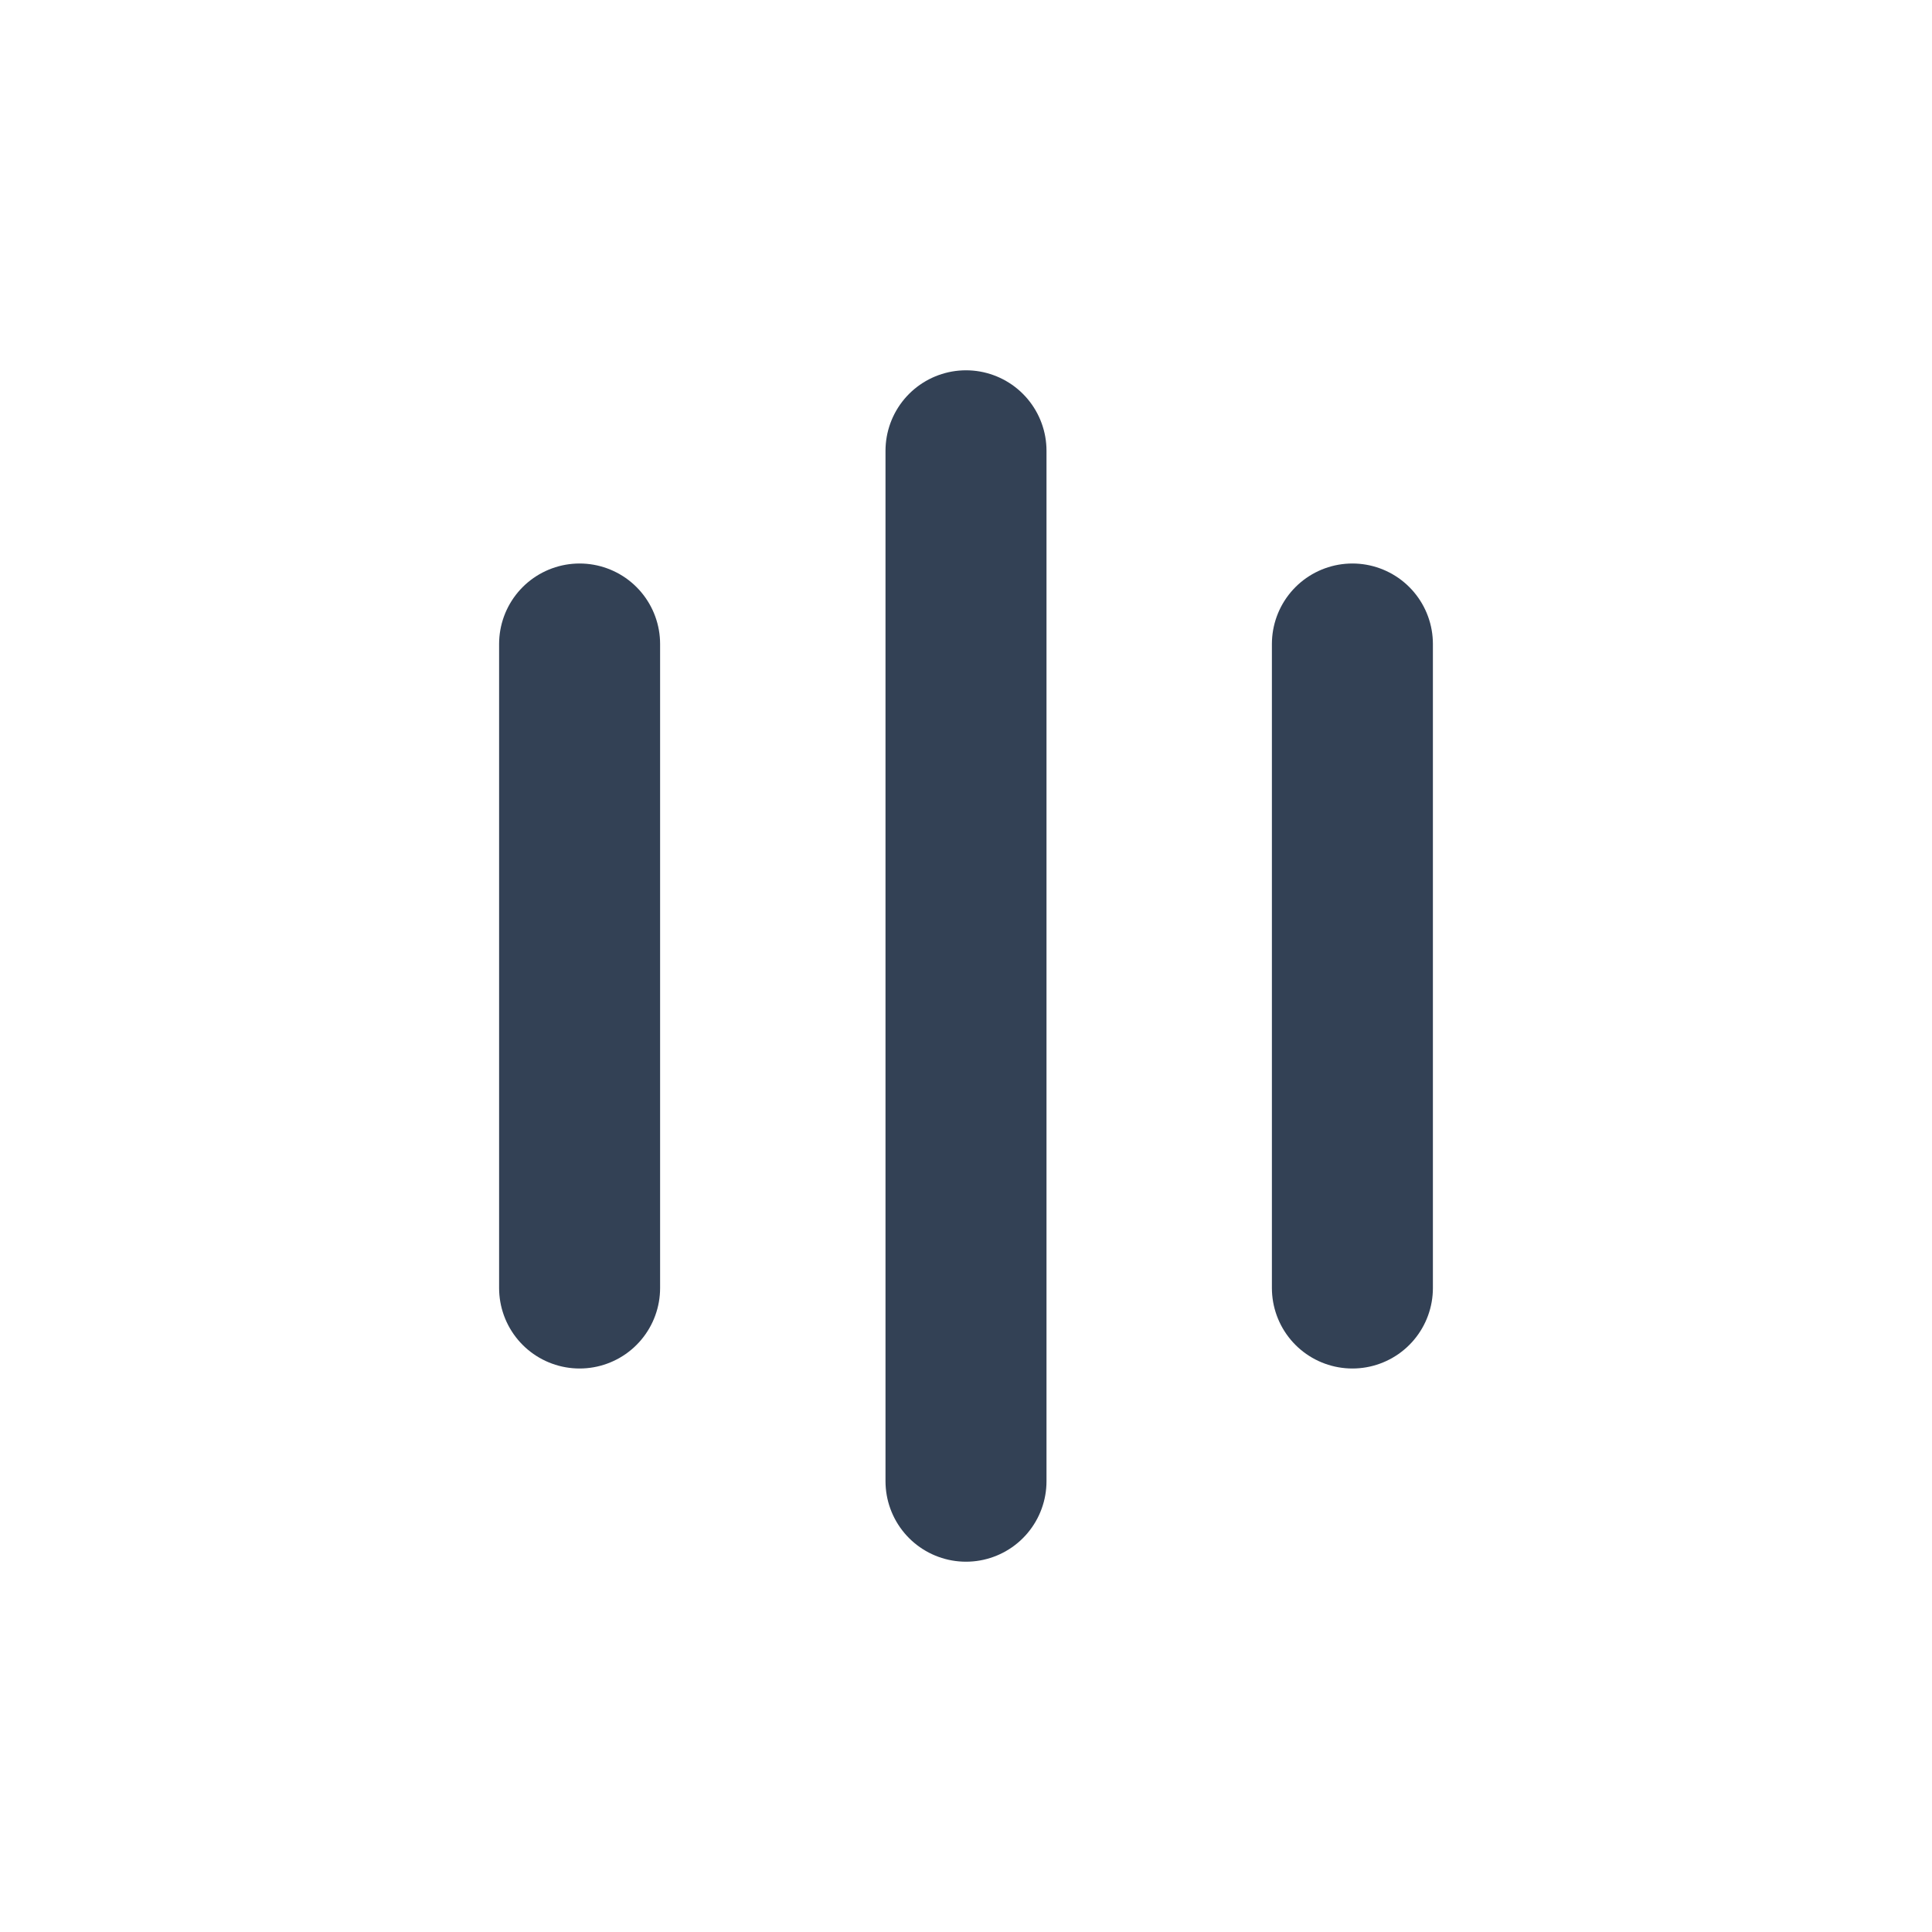
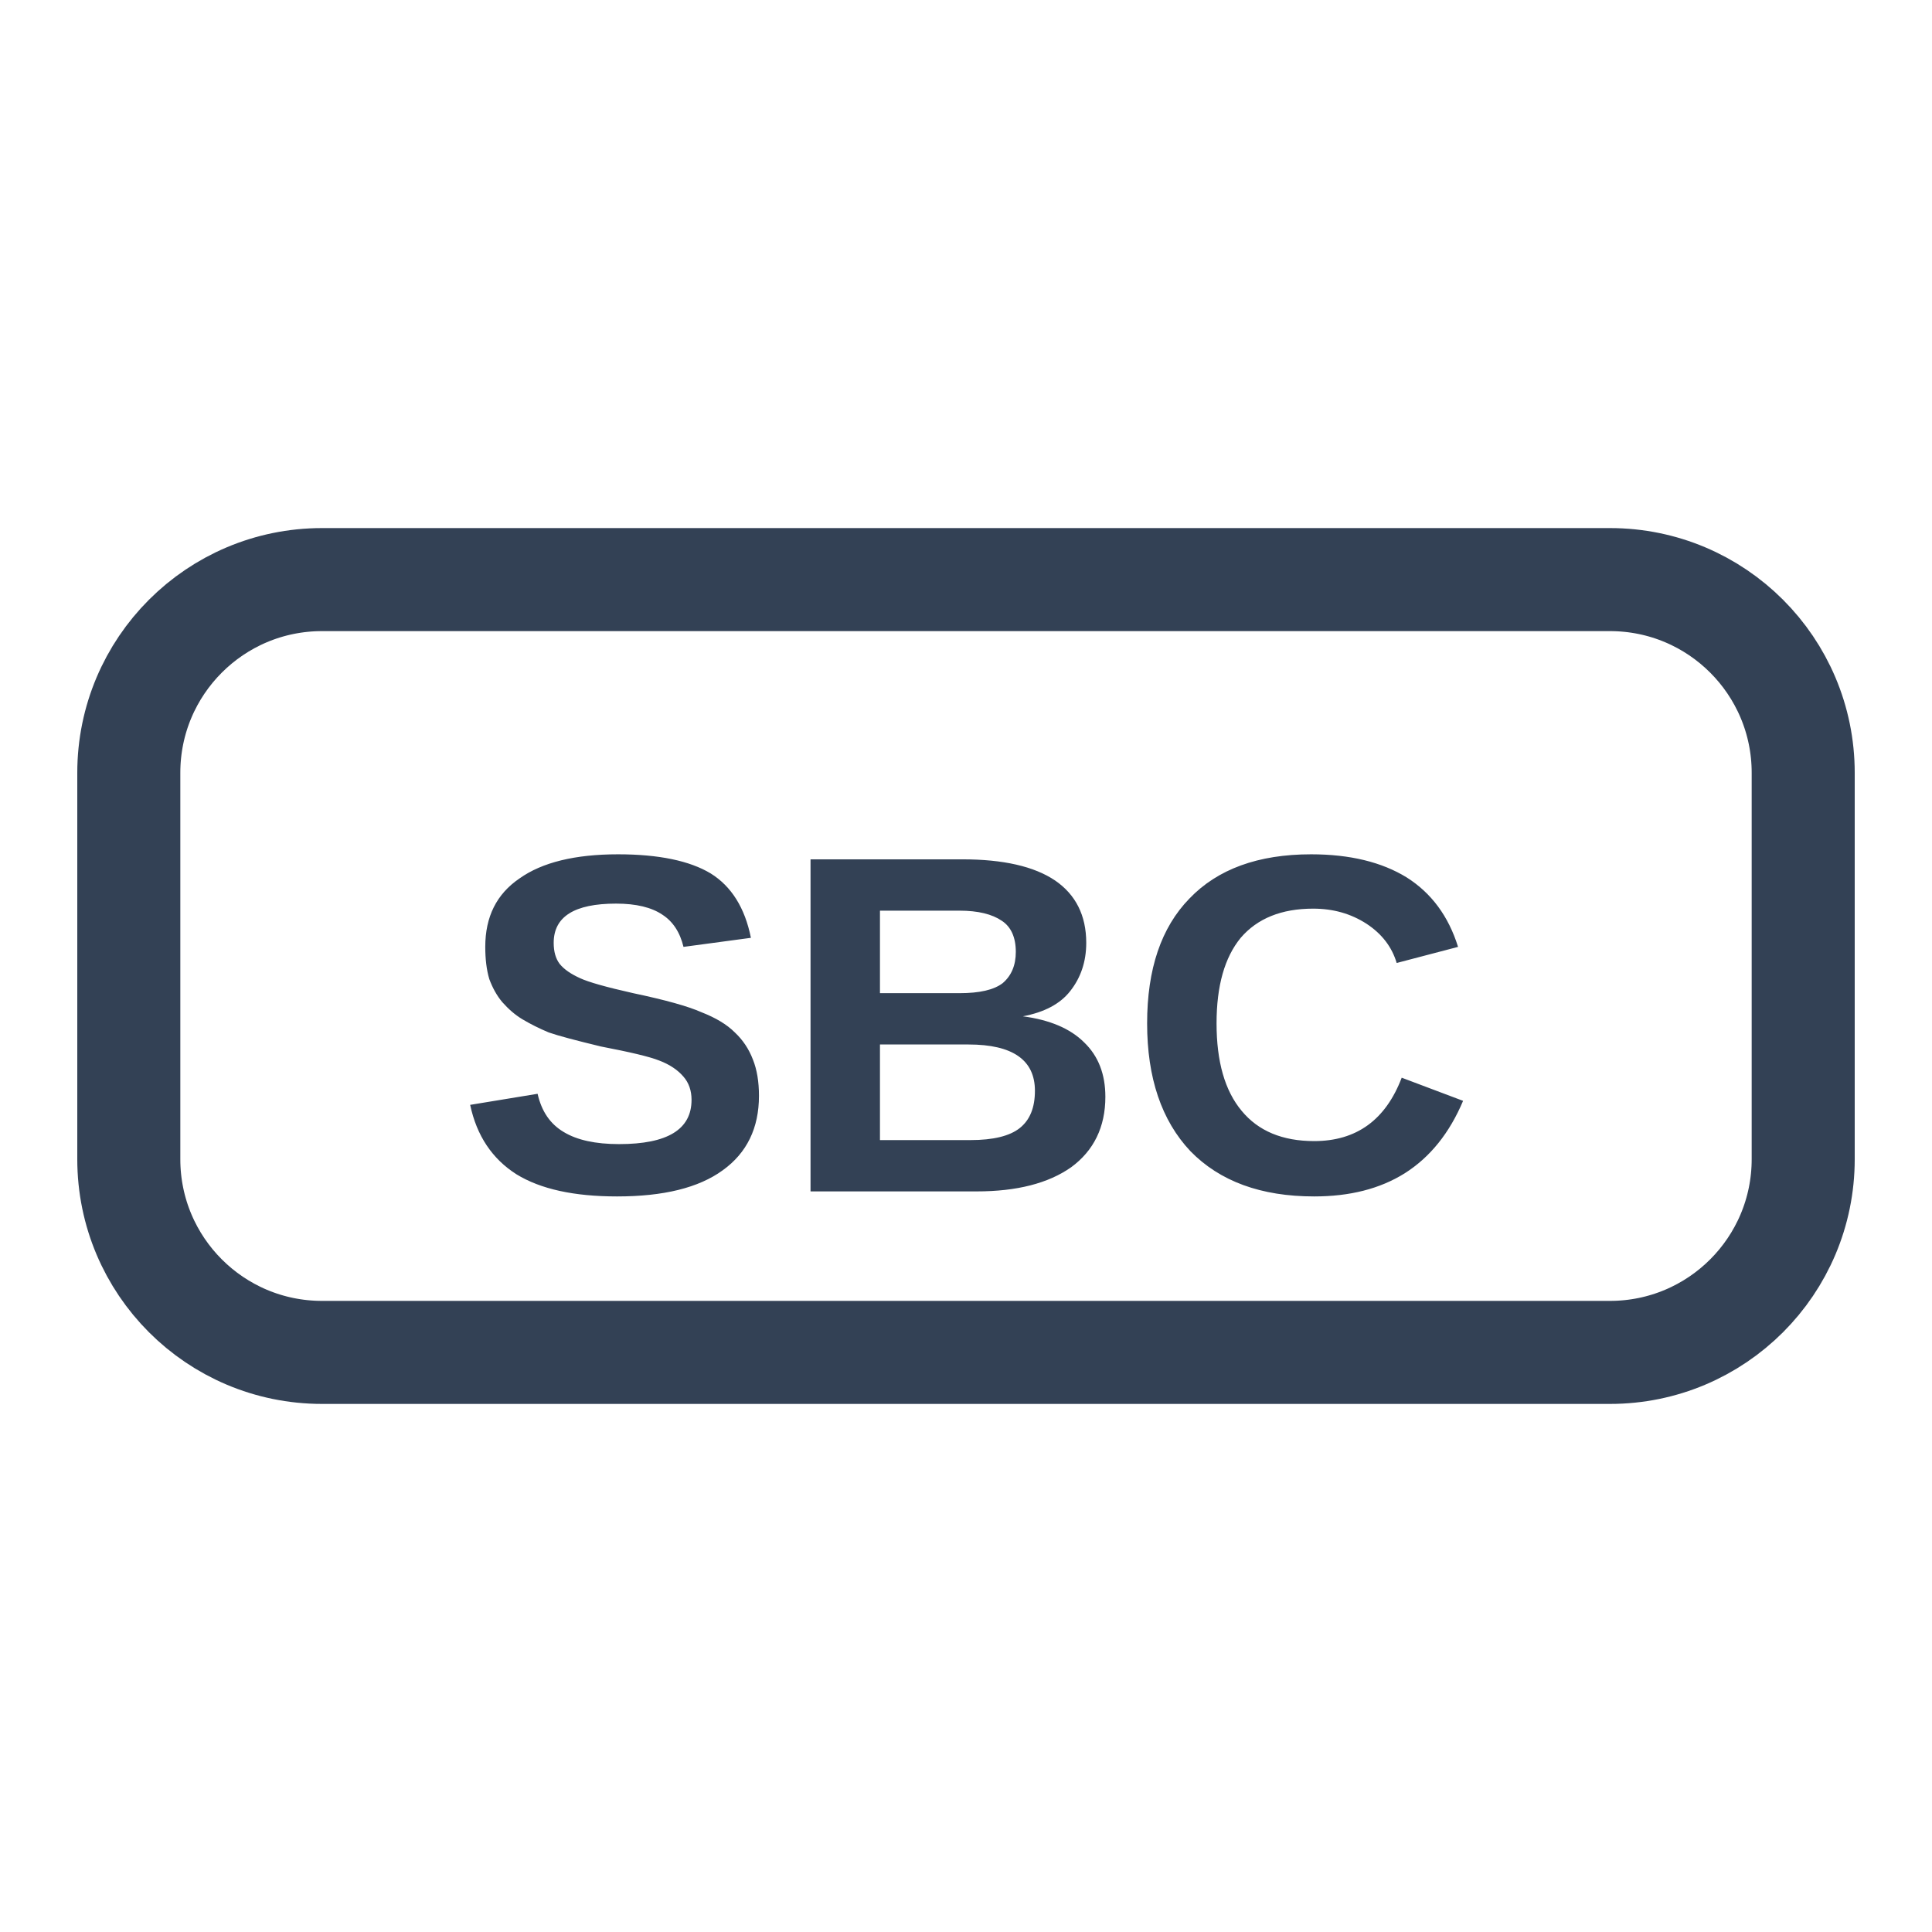
<svg xmlns="http://www.w3.org/2000/svg" viewBox="0 0 30 30" width="24" height="24">
-   <line x1="9" y1="10" x2="9" y2="20" stroke="#334155" stroke-width="2.5" stroke-linecap="round" />
-   <line x1="15" y1="7" x2="15" y2="23" stroke="#334155" stroke-width="2.5" stroke-linecap="round" />
-   <line x1="21" y1="10" x2="21" y2="20" stroke="#334155" stroke-width="2.5" stroke-linecap="round" />
+   <rect x="2" y="9" width="26" height="12" rx="3" fill="none" stroke="#334155" stroke-width="1.6" />
+   <text x="15" y="18.5" font-family="Liberation Sans, Adwaita Sans, sans-serif" font-size="7.5" font-weight="bold" text-anchor="middle" fill="#334155">SBC</text>
</svg>
